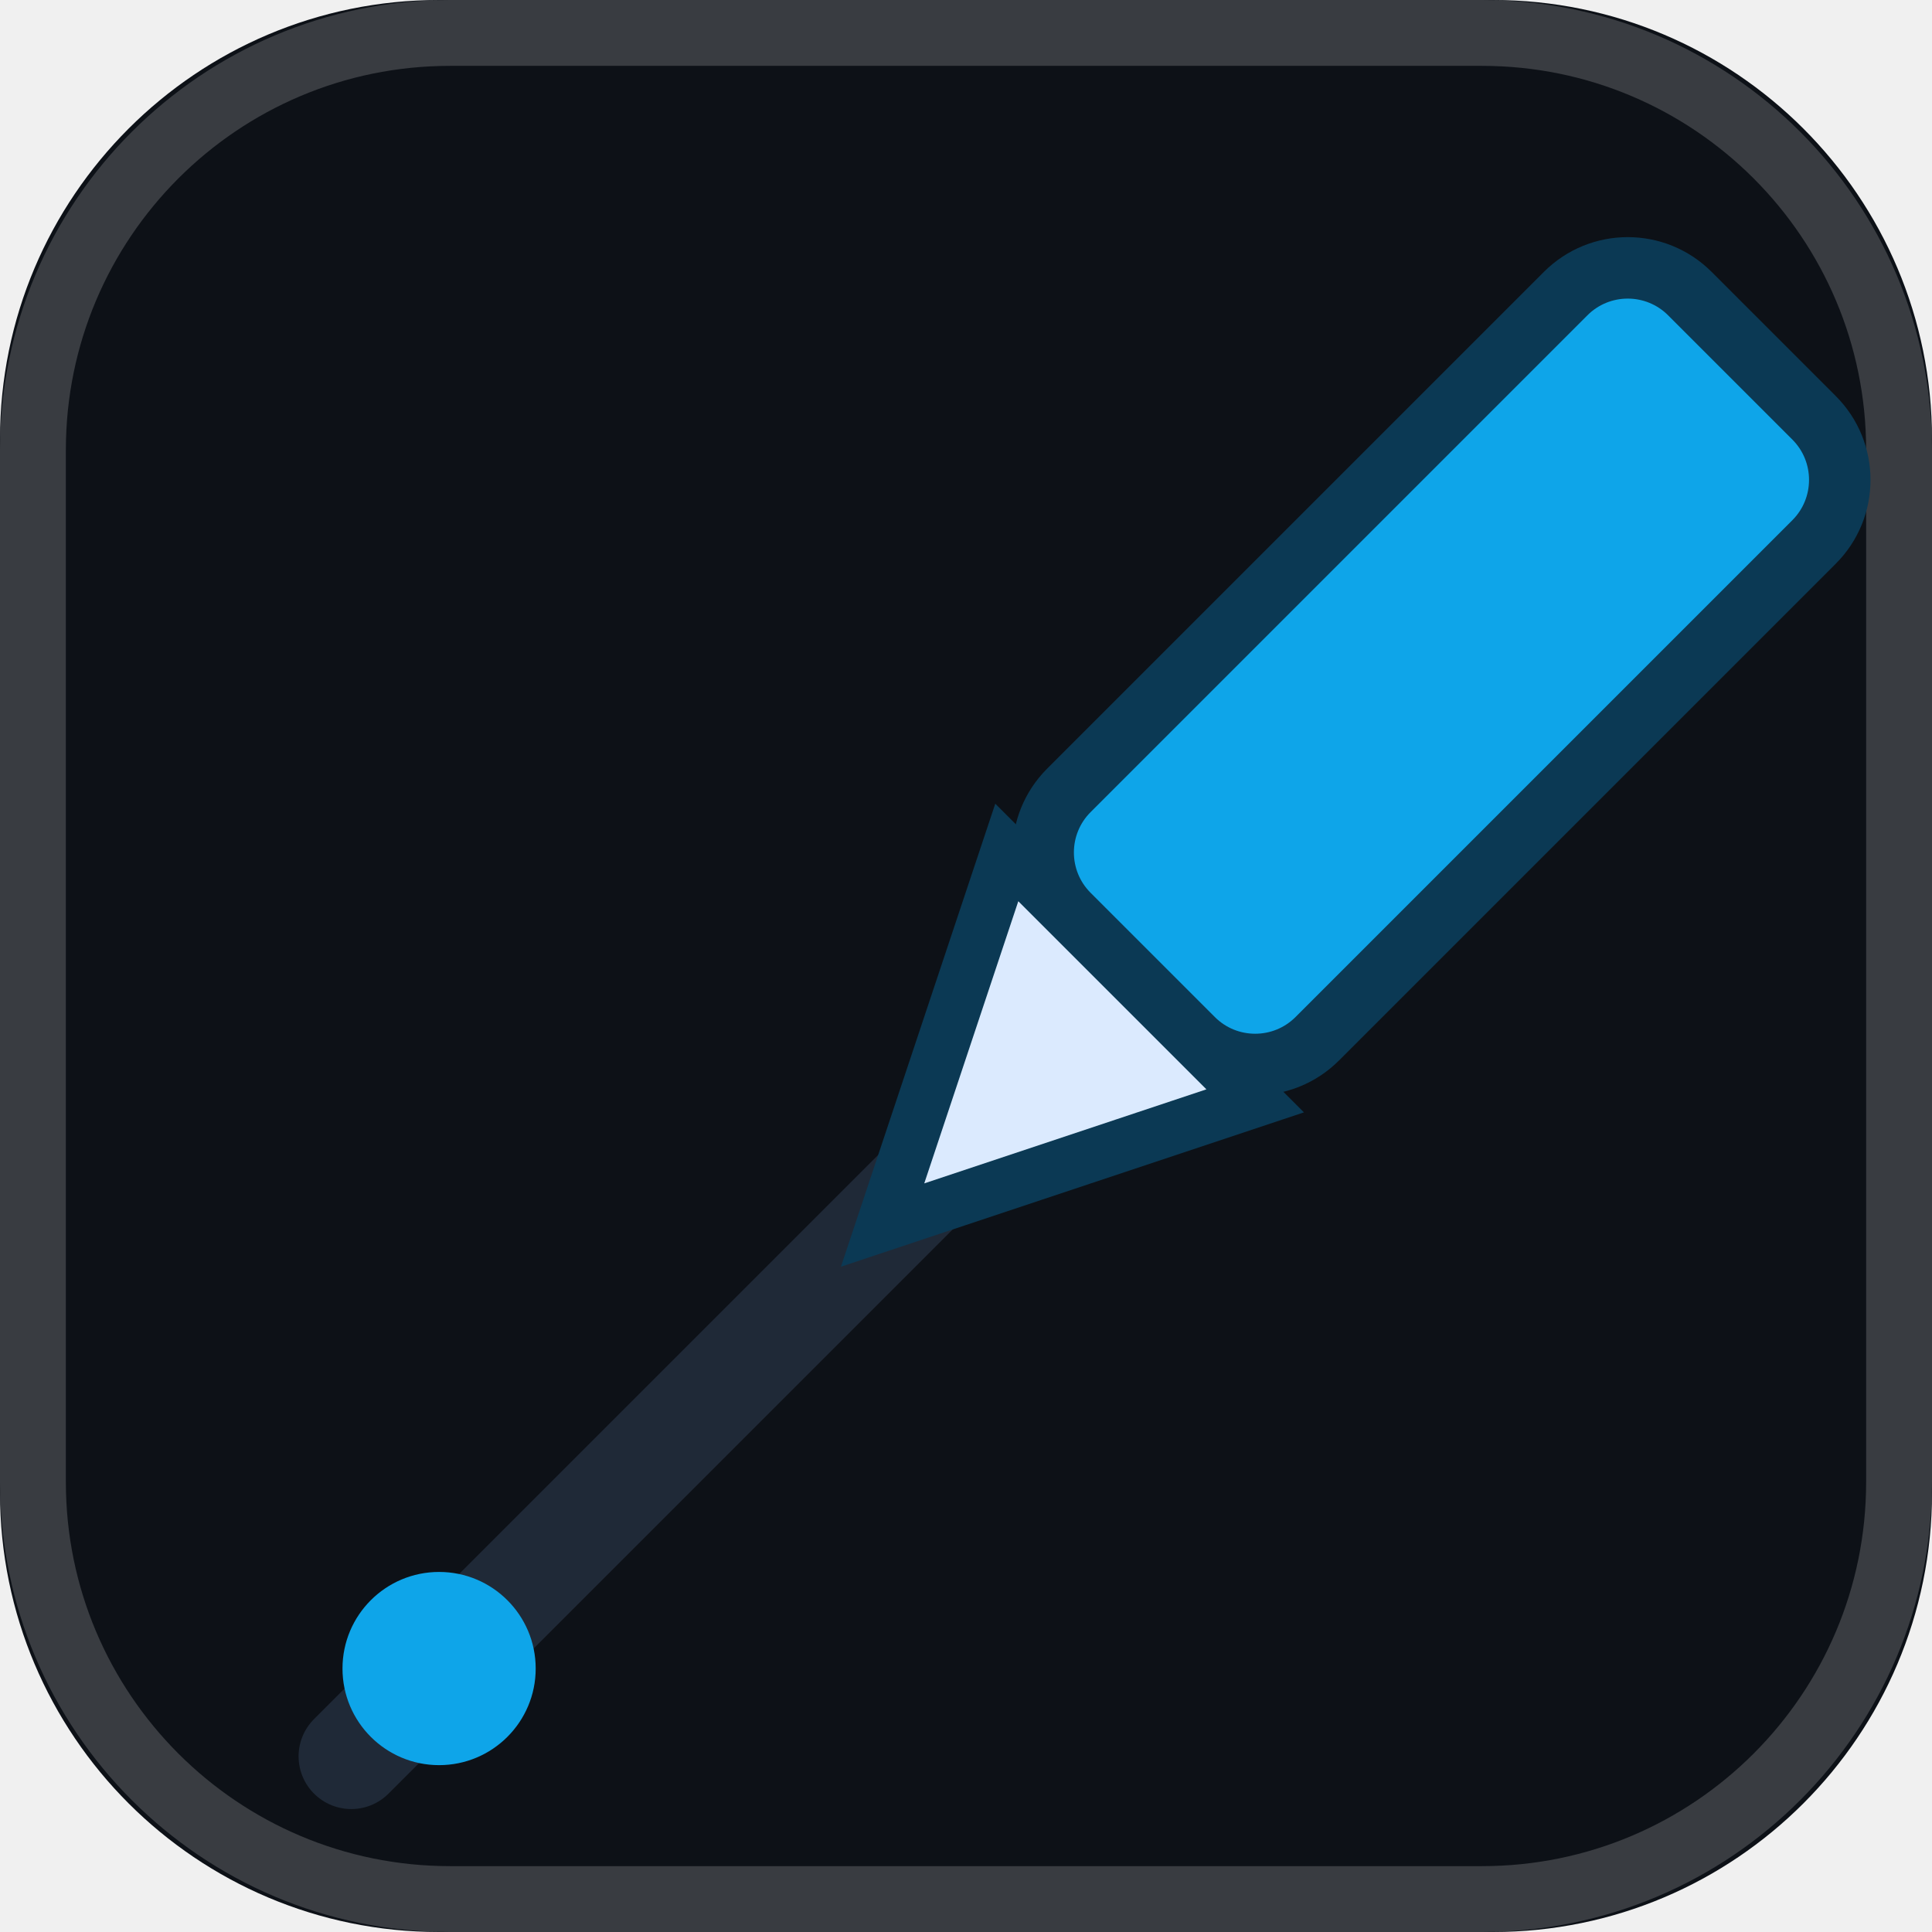
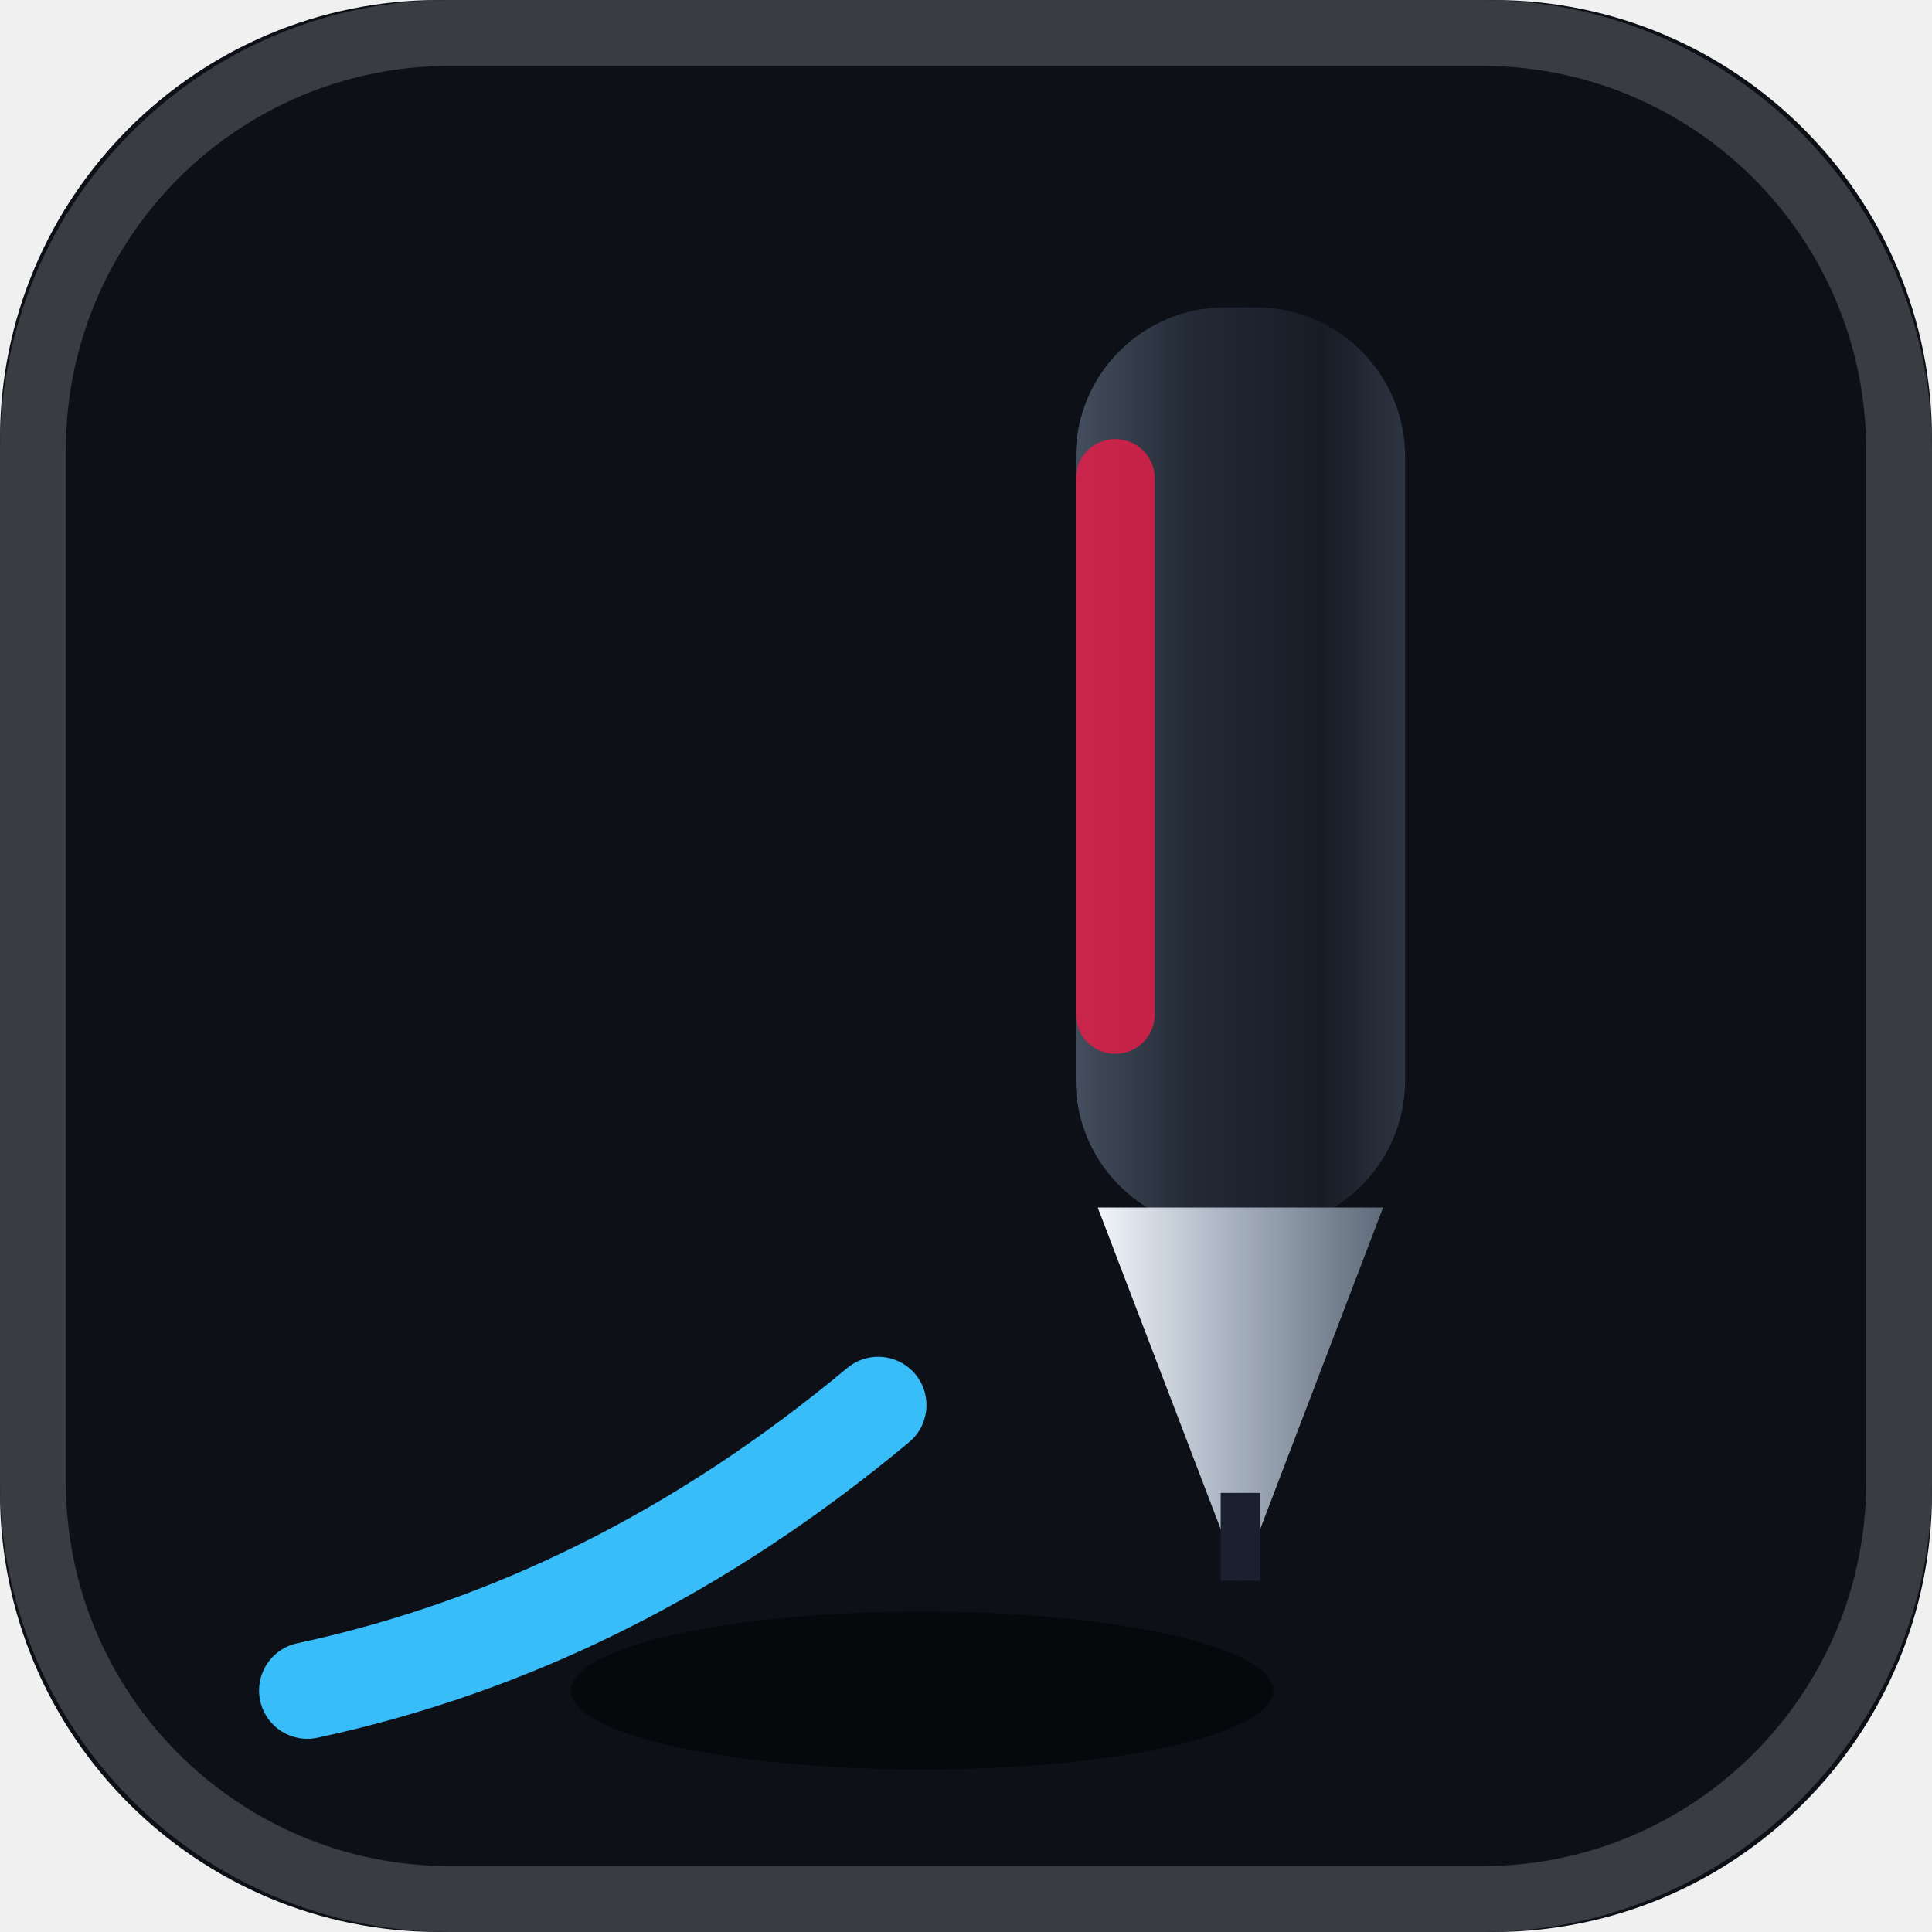
<svg xmlns="http://www.w3.org/2000/svg" viewBox="0 0 44 44">
  <rect width="44" height="44" rx="10" fill="#0d1117" />
  <rect x="0.75" y="0.75" width="42.5" height="42.5" rx="9.5" fill="none" stroke="#ffffff" stroke-opacity="0.18" stroke-width="1.5" />
-   <line x1="8" y1="40" x2="24" y2="24" stroke="#1f2937" stroke-width="2.4" stroke-linecap="round" />
-   <g transform="rotate(45 30 18)">
-     <rect x="26" y="4" width="8" height="20" rx="2" fill="#0ea5e9" stroke="#0b3954" stroke-width="1.4" />
-     <path d="M26 24 h8 l-4 8 z" fill="#dbeafe" stroke="#0b3954" stroke-width="1.2" />
-   </g>
-   <circle cx="10" cy="38" r="2.2" fill="#0ea5e9" />
+   <ellipse cx="21" cy="38.5" rx="8" ry="1.8" fill="#000" opacity="0.5" />
+   <defs>
+     <linearGradient id="penBody" x1="0" y1="0" x2="1" y2="0">
+       <stop offset="0" stop-color="#454e5e" />
+       <stop offset="0.35" stop-color="#232a36" />
+       <stop offset="0.75" stop-color="#171c26" />
+       <stop offset="1" stop-color="#2e3542" />
+     </linearGradient>
+     <linearGradient id="penNib" x1="0" y1="0" x2="1" y2="0">
+       <stop offset="0" stop-color="#f2f6fb" />
+       <stop offset="0.45" stop-color="#aab4c2" />
+       <stop offset="1" stop-color="#5f6a7a" />
+     </linearGradient>
+   </defs>
+   <rect x="24.5" y="7" width="7.5" height="21" rx="3.4" fill="url(#penBody)" />
+   <rect x="24.5" y="10" width="1.8" height="14" rx="0.9" fill="#e11d48" opacity="0.85" />
+   <path d="M25 27.5 h6.5 l-3.25 8.5 z" fill="url(#penNib)" />
+   <path d="M28.25 34 l0 2" stroke="#1a2030" stroke-width="0.9" />
+   <path d="M7 38.5 q7 -1.5 13 -6.5" stroke="#38bdf8" stroke-width="2.2" fill="none" stroke-linecap="round" />
</svg>
